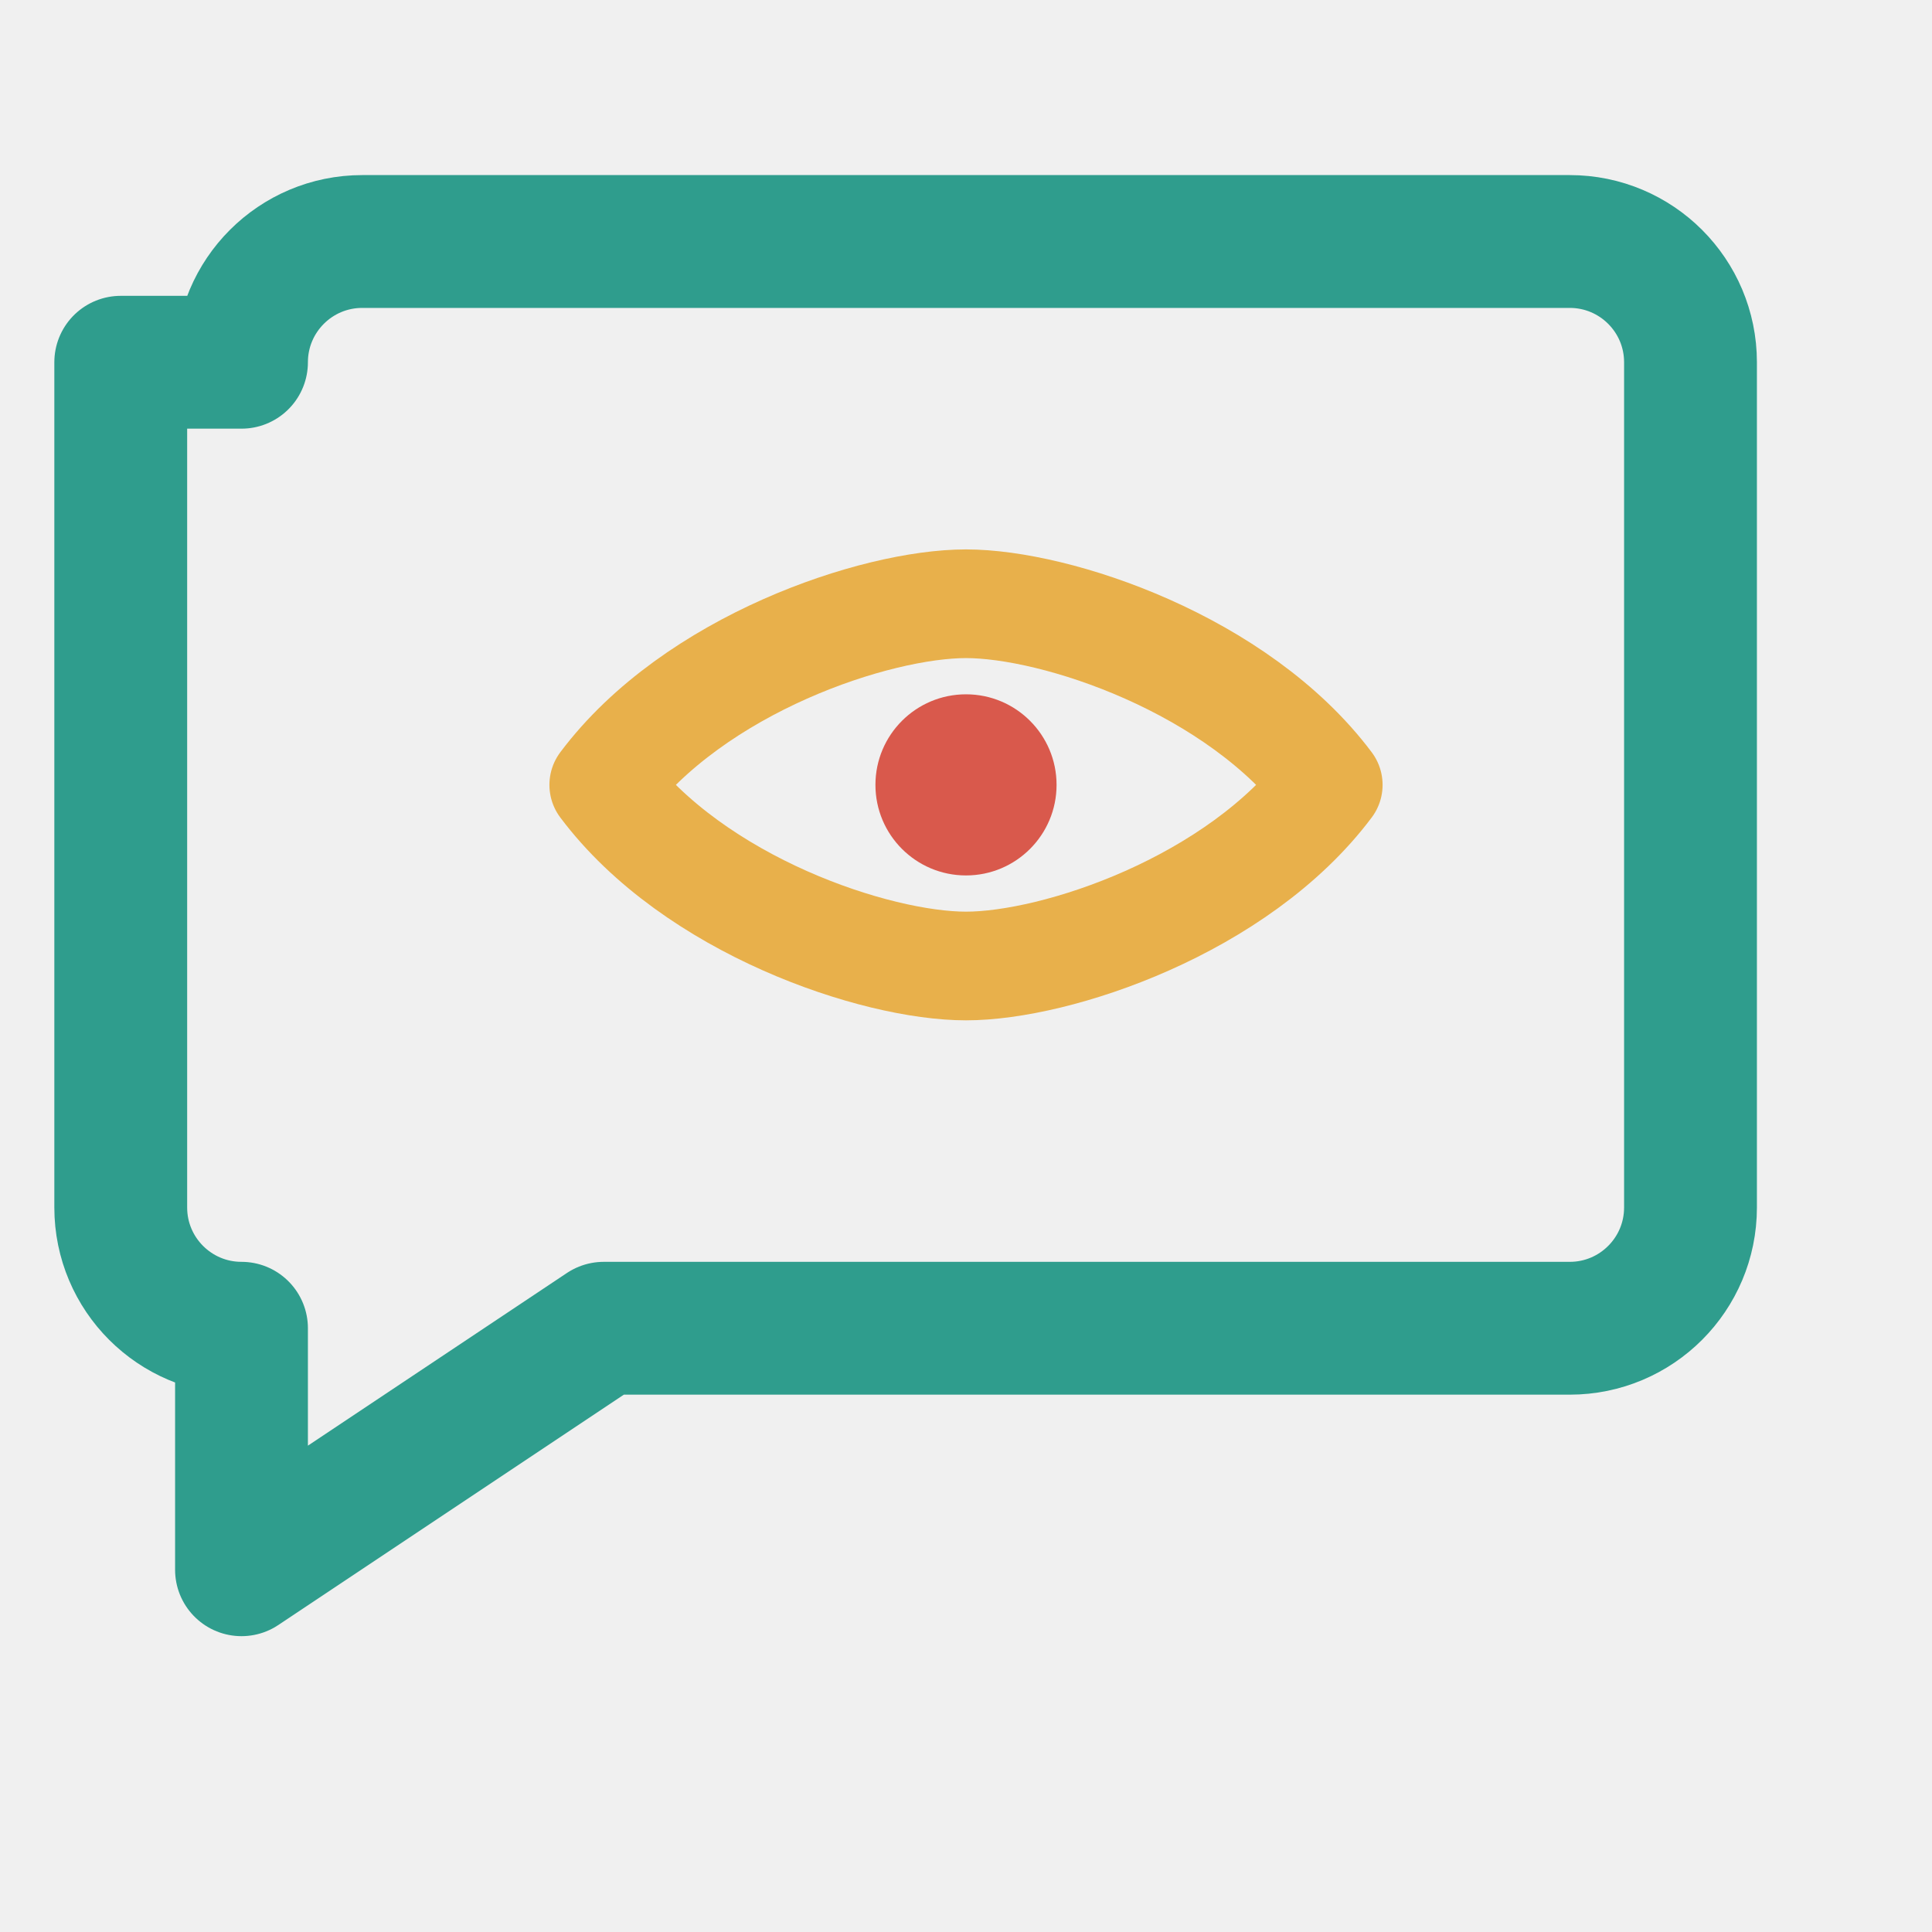
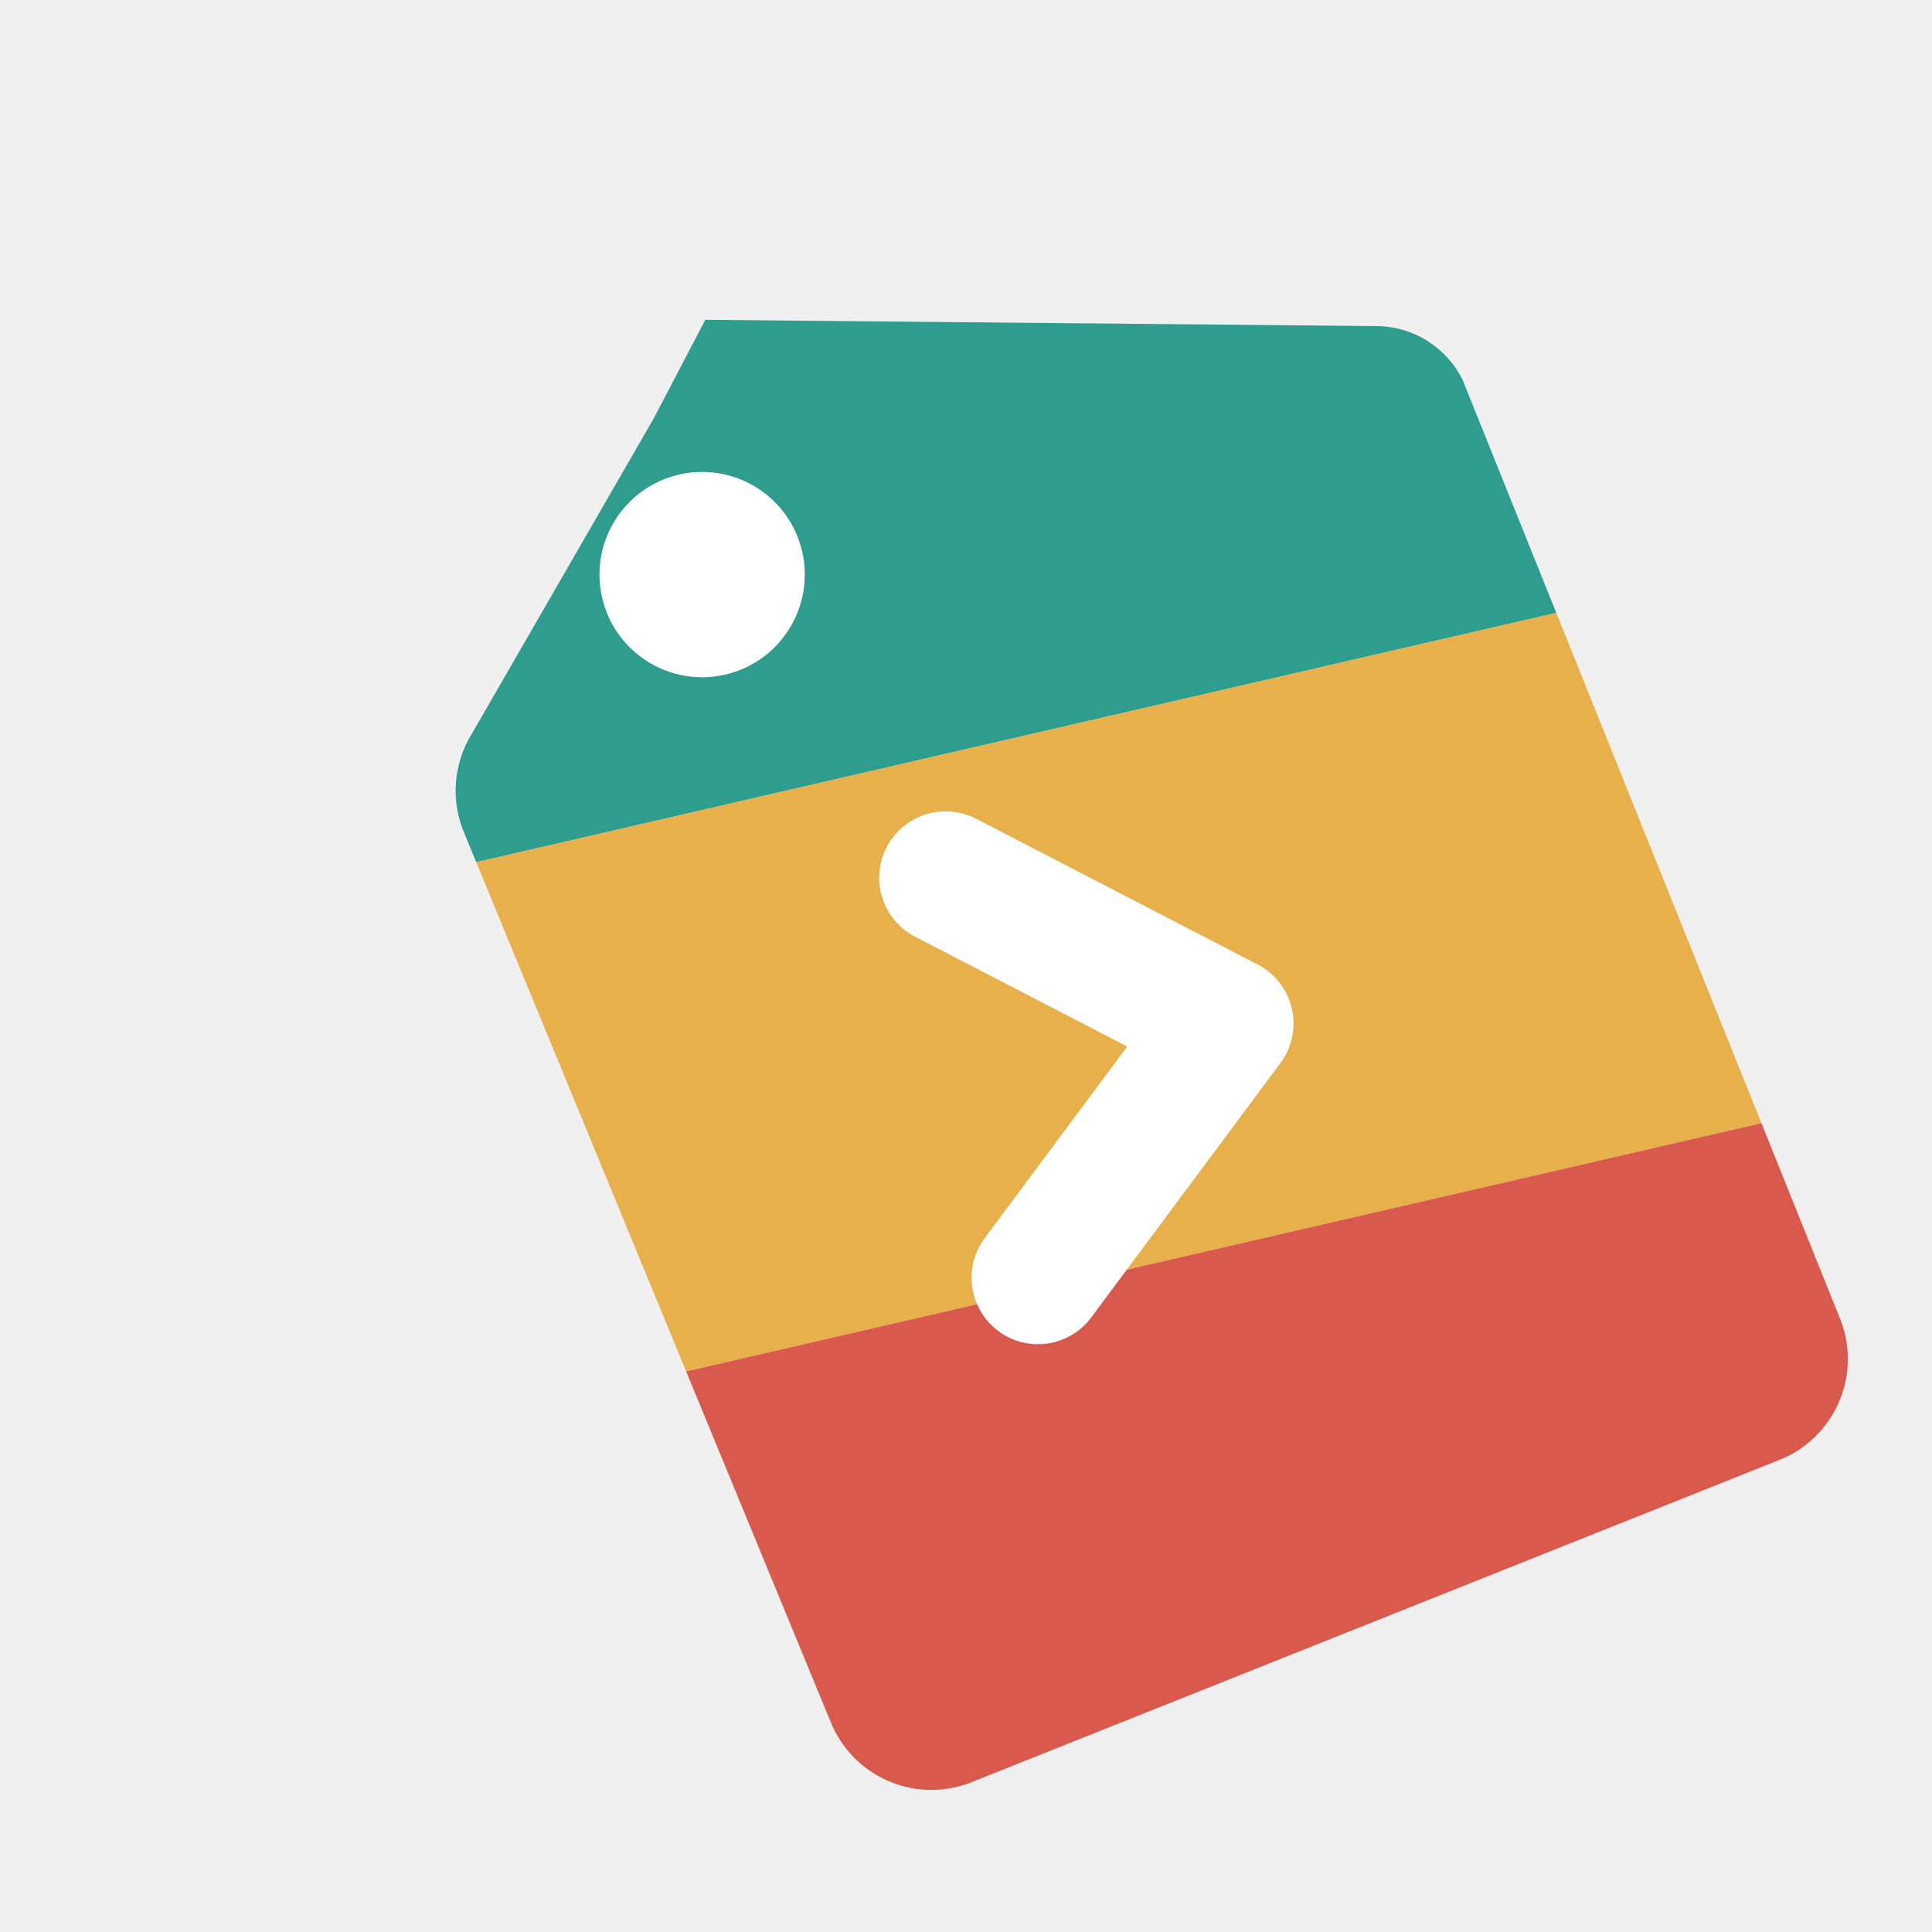
<svg xmlns="http://www.w3.org/2000/svg" viewBox="0 0 32 32" fill="none">
-   <path d="M4 6a2 2 0 0 1 2-2h20a2 2 0 0 1 2 2v14a2 2 0 0 1-2 2H10l-6 4v-4a2 2 0 0 1-2-2V6z" stroke="#2f9d8d" stroke-width="2.2" stroke-linejoin="round" />
-   <path d="M10 13c1.5-2 4.5-3 6-3s4.5 1 6 3c-1.5 2-4.5 3-6 3s-4.5-1-6-3z" stroke="#e8b04b" stroke-width="1.8" stroke-linejoin="round" />
-   <circle cx="16" cy="13" r="1.5" fill="#d9594c" />
+   <g transform="rotate(-13 16 16)">
+     <clipPath id="jyTag">
+       <path d="M14.2 4.6 L25 7.2 a1.6 1.6 0 0 1 1.2 1.2 L28.8 25 a1.8 1.8 0 0 1-1.5 2 L13 29.2 a1.8 1.8 0 0 1-2-1.5 L8.4 12 a1.8 1.8 0 0 1 .5-1.6 L13 6 Z" />
+     </clipPath>
+     <g clip-path="url(#jyTag)">
+       <rect x="0" y="0" width="32" height="12.5" fill="#2f9d8d" />
+       <rect x="0" y="12.5" width="32" height="9" fill="#e8b04b" />
+       <rect x="0" y="21.5" width="32" height="11" fill="#d9594c" />
+     </g>
+     <circle cx="13.2" cy="8.7" r="1.7" fill="#fff" />
+     <path d="M16 14.5 l4 3.4 l-4 3.4" stroke="#fff" stroke-width="2.2" stroke-linecap="round" stroke-linejoin="round" />
+   </g>
</svg>
